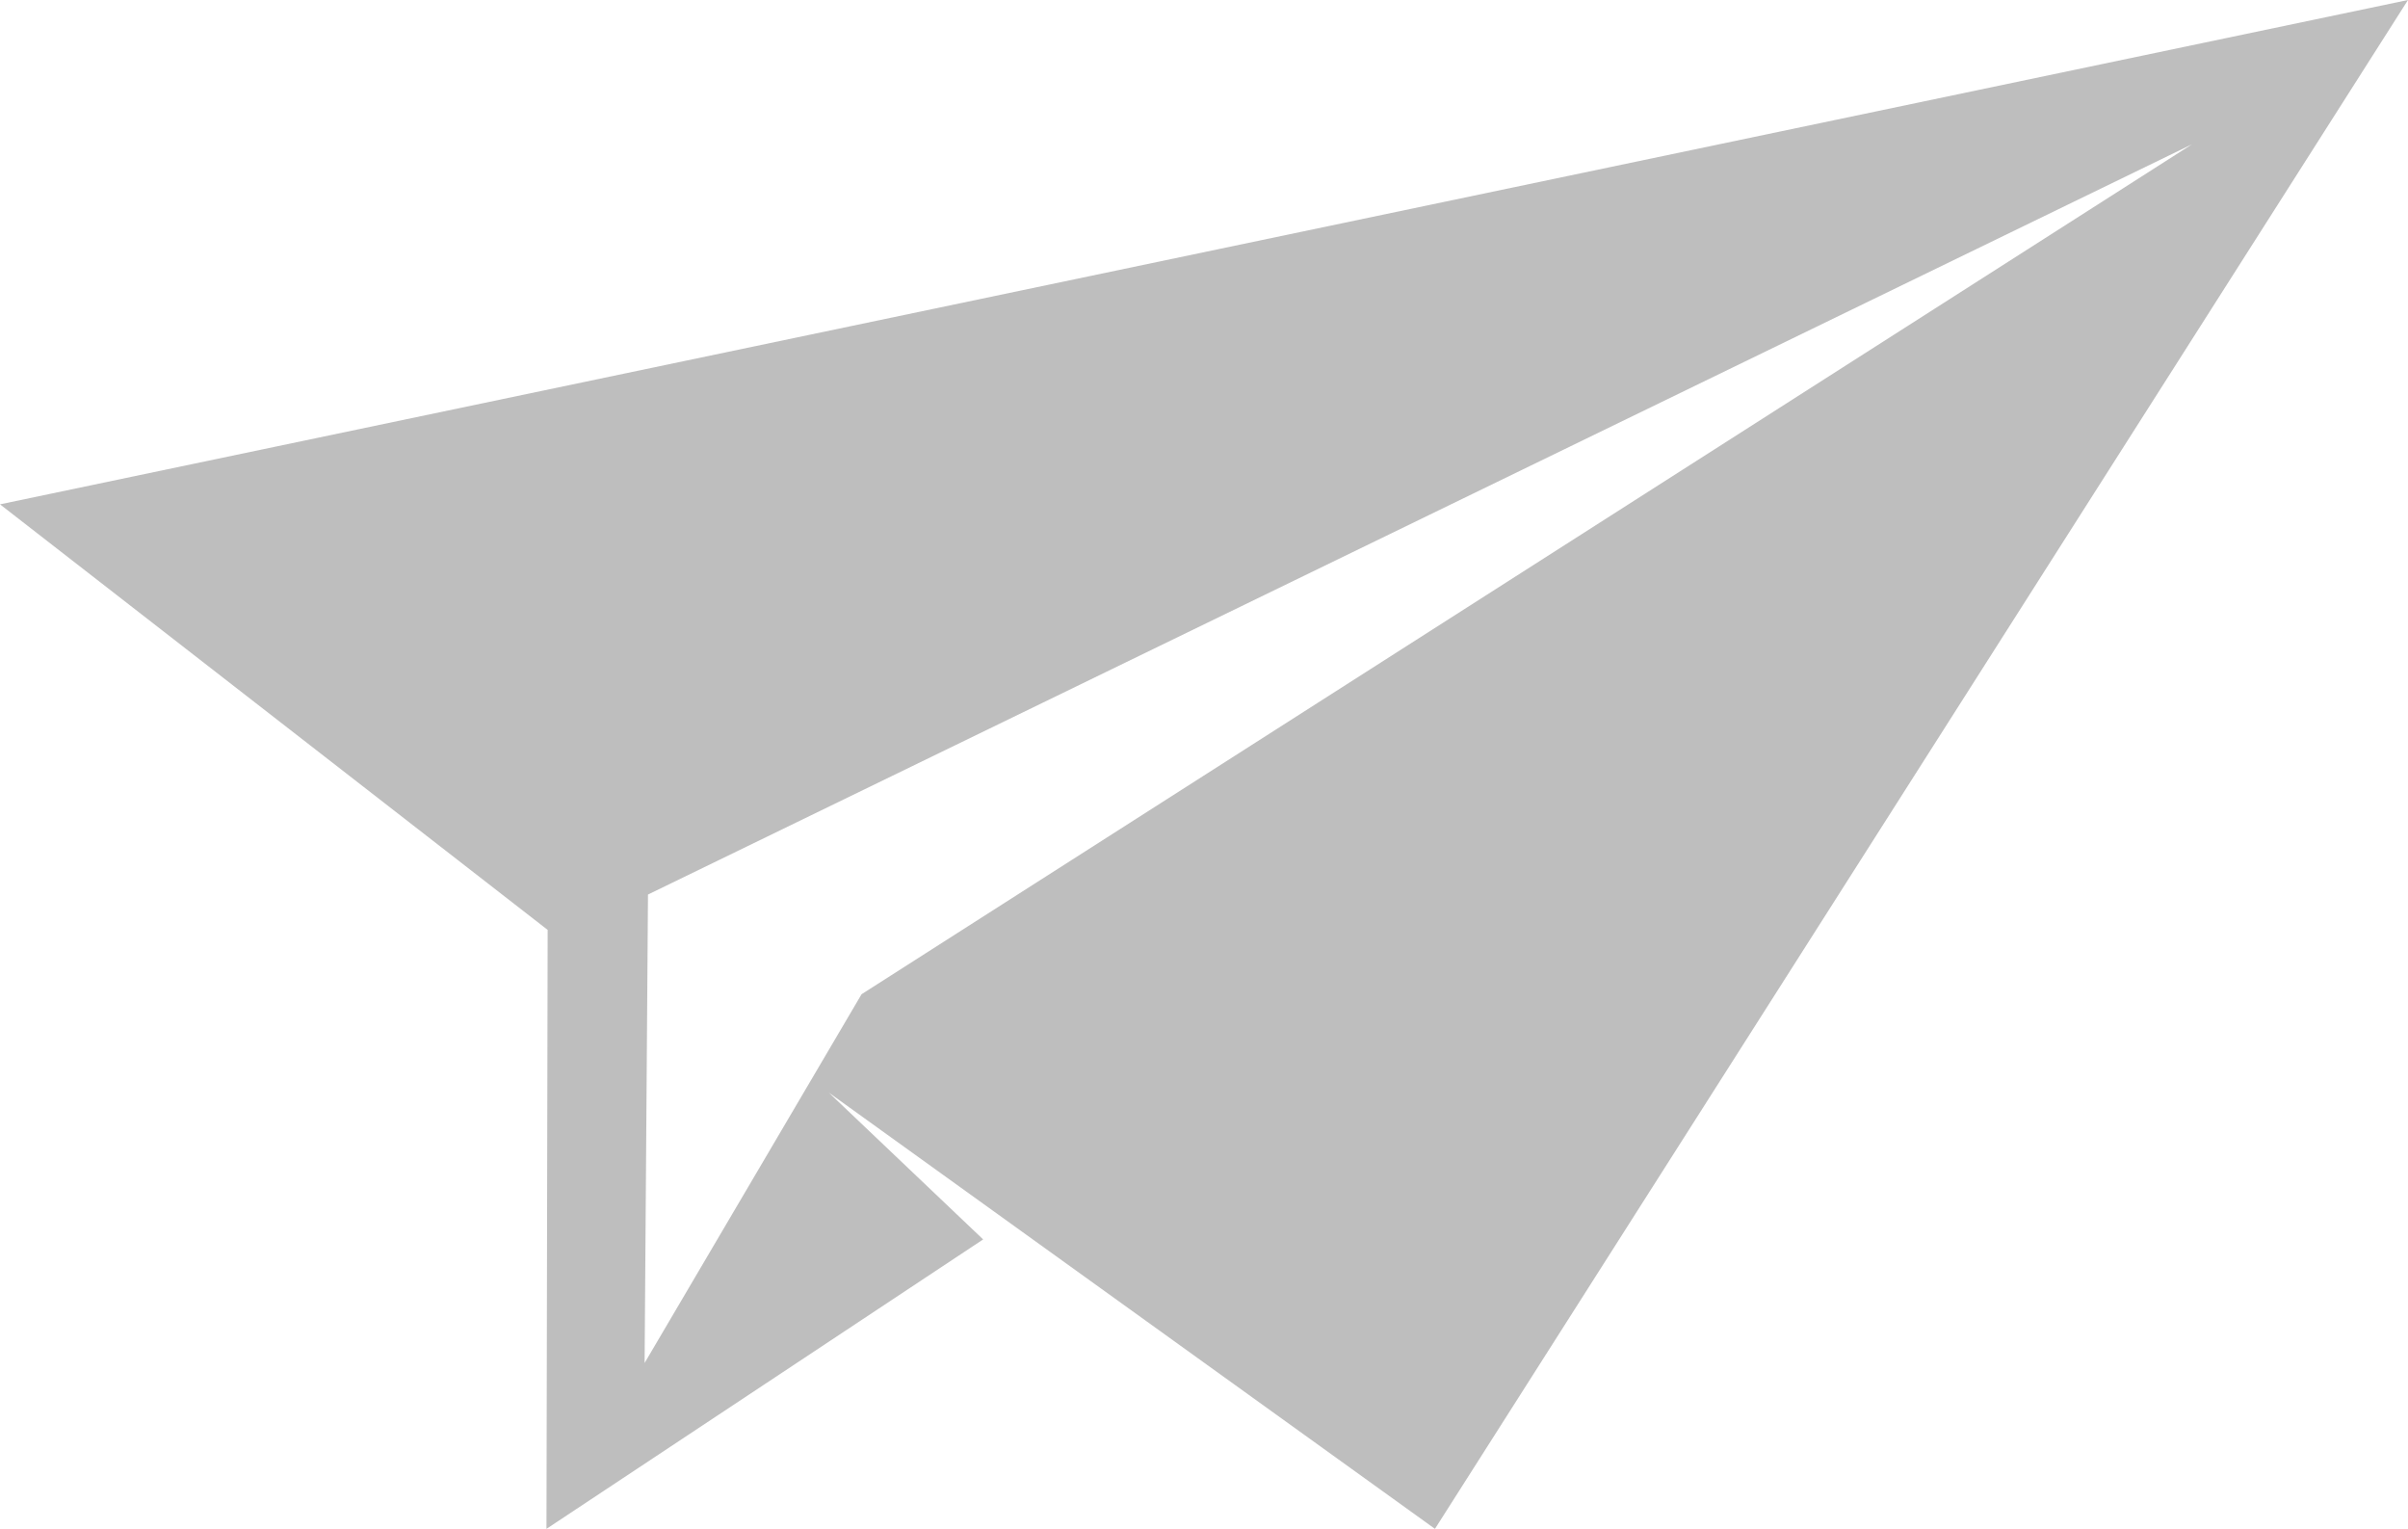
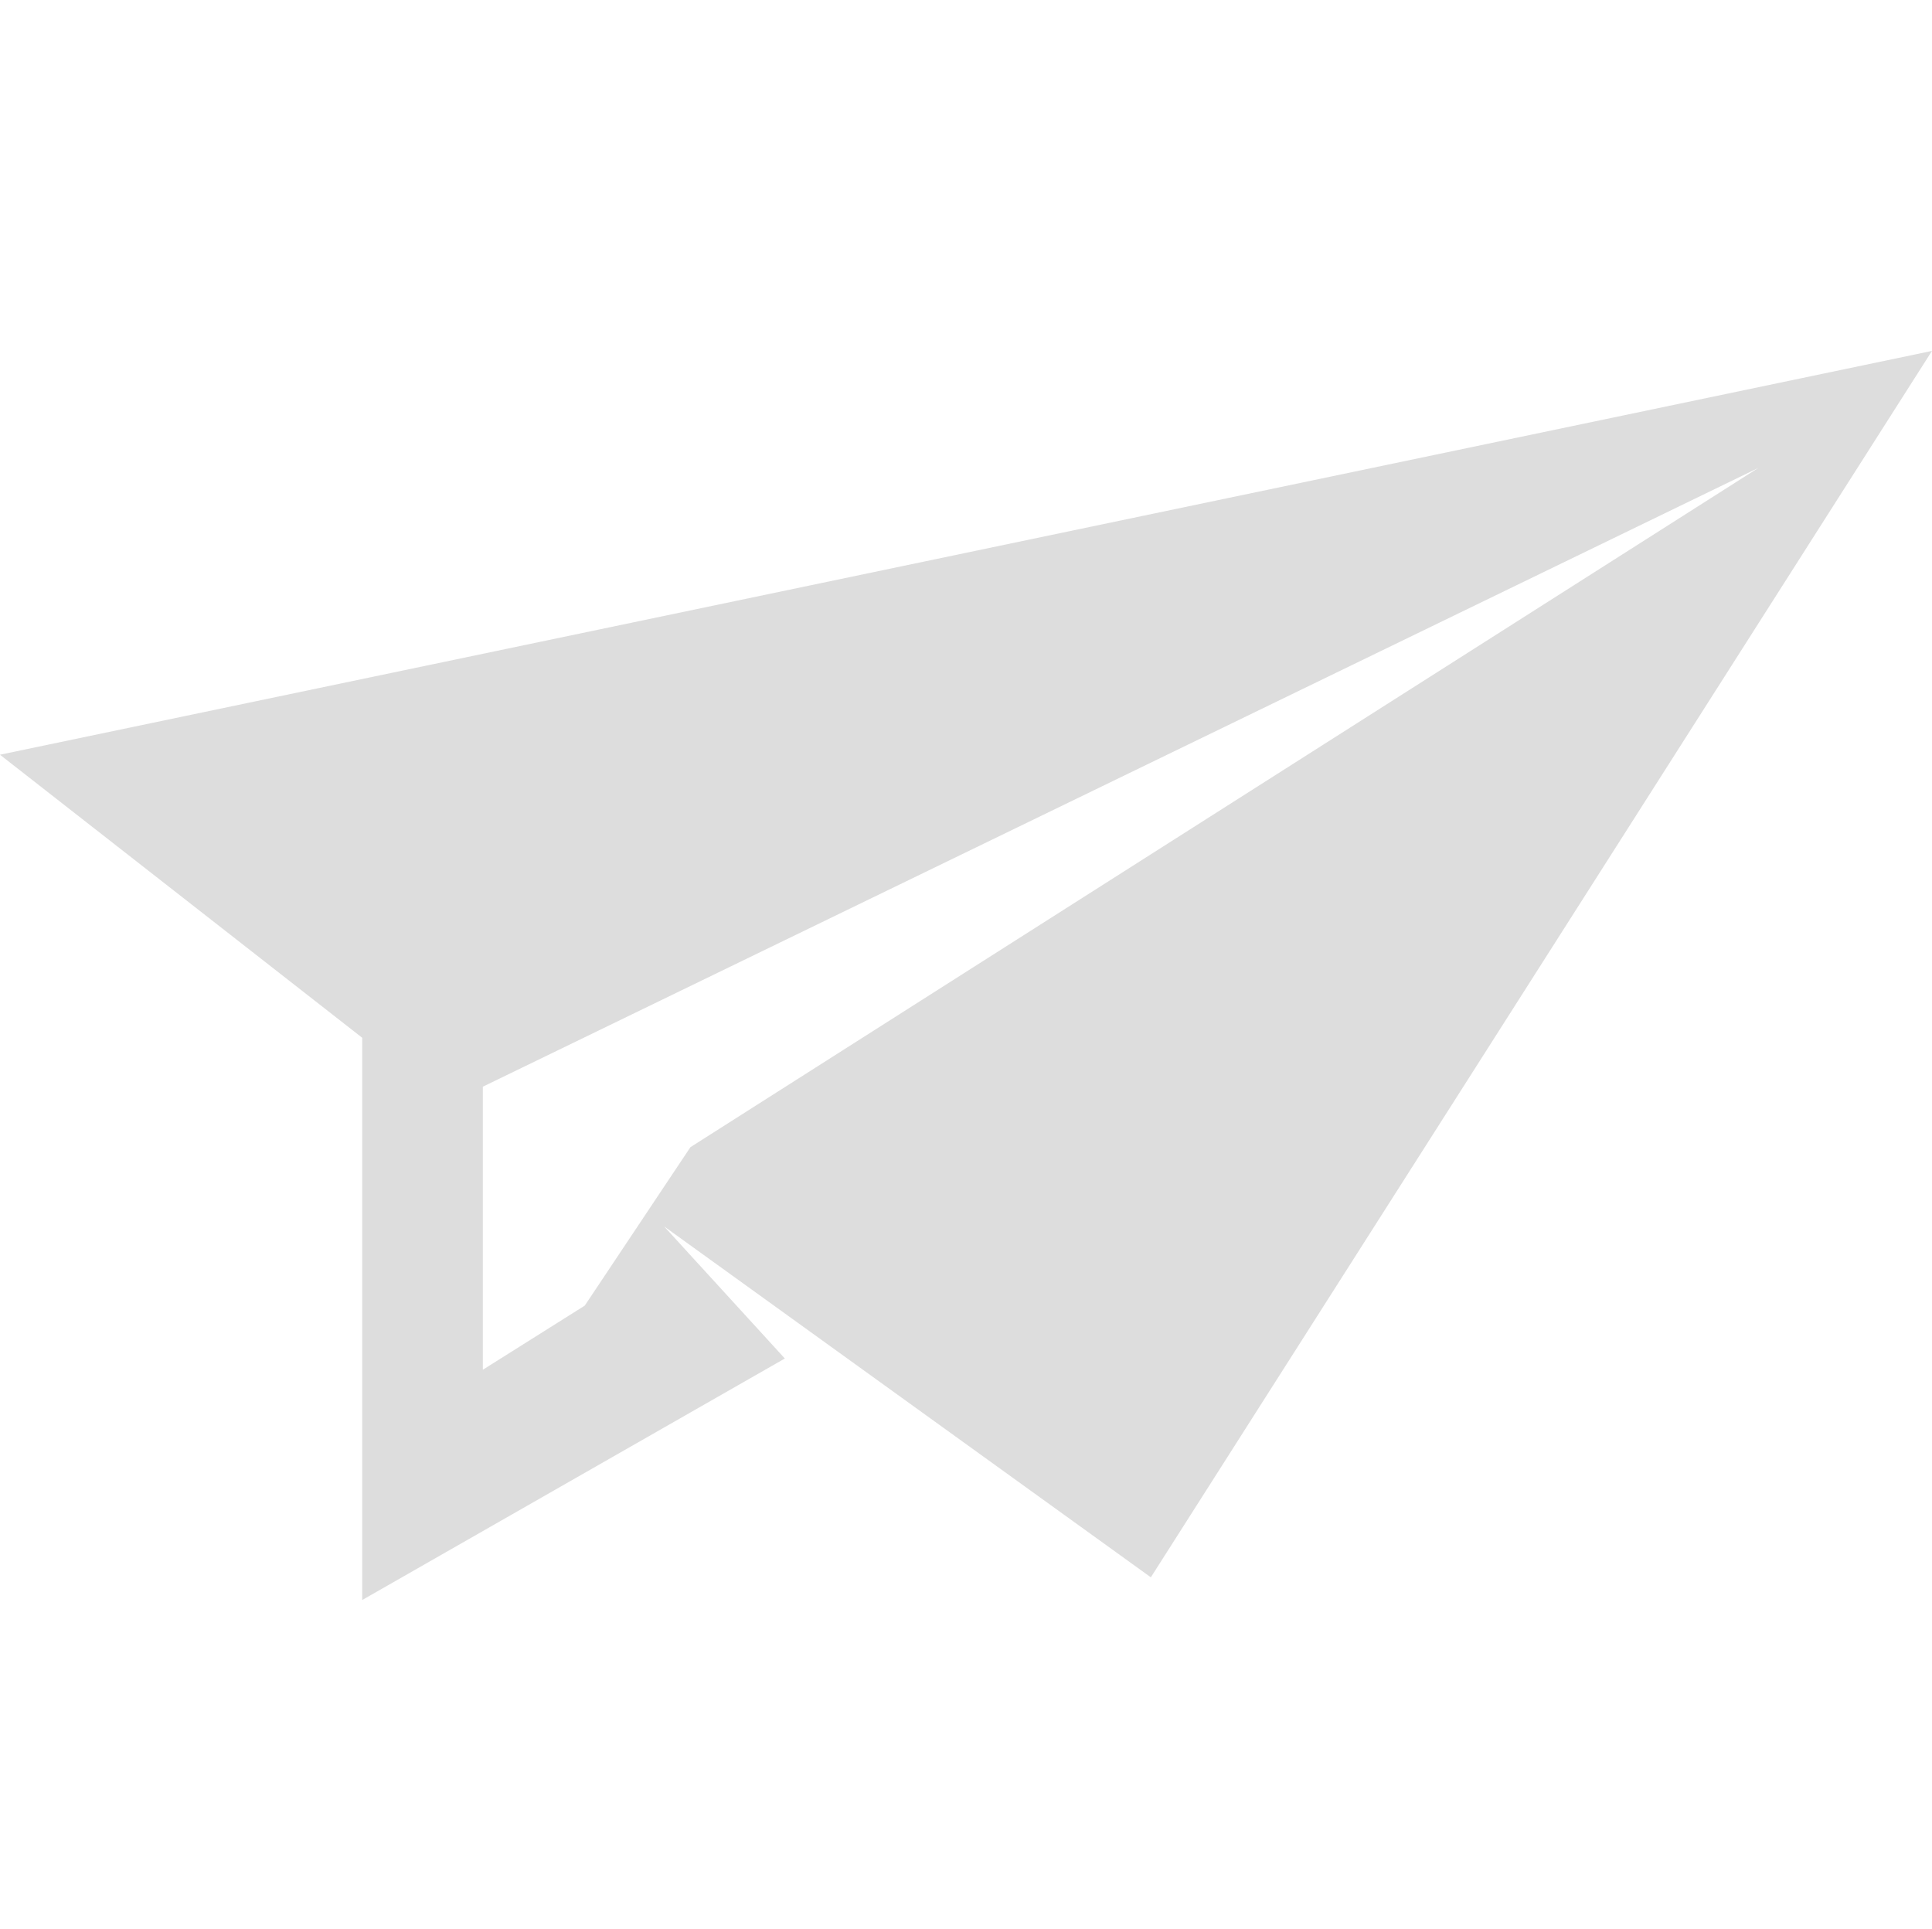
- <svg xmlns="http://www.w3.org/2000/svg" version="1.1" x="0px" y="0px" width="90.477" height="57.429" viewBox="0 0 90.477 57.429" enable-background="new 0 0 100 100" xml:space="preserve" id="svg2">
-   <defs id="defs10" />
-   <g id="Captions" transform="translate(-4.523,-19.571)" />
-   <path style="fill:#bebebe;fill-opacity:1" id="path6" d="M 0,18.945 20.577,34.93 20.533,57.429 36.94,46.557 31.142,41.043 53.916,57.429 90.477,0 0,18.945 z M 82.36,5.421 32.372,37.347 24.22,51.199 24.347,33.602 82.36,5.421 z" />
+ <svg xmlns="http://www.w3.org/2000/svg" xmlns:ns1="http://www.openswatchbook.org/uri/2009/osb" height="15.974" id="svg7384" style="enable-background:new" version="1.1" width="16">
+   <defs id="defs7386">
+     <linearGradient id="linearGradient5606" ns1:paint="solid">
+       <stop id="stop5608" offset="0" style="stop-color:#000000;stop-opacity:1;" />
+     </linearGradient>
+   </defs>
+   <g id="layer12" style="display:inline" transform="translate(-305.0002,-201)">
+     <path d="m 321,203.906 -16,3.344 3,2.344 0,4.656 3.5,-2 0,0 -1,-1.094 4.031,2.906 z m -1.438,0.969 -8.844,5.625 -0.875,1.312 -0.844,0.531 0,-2.344 z" id="path6" style="fill:#dddddd;fill-opacity:1;stroke:none" />
+   </g>
</svg>
